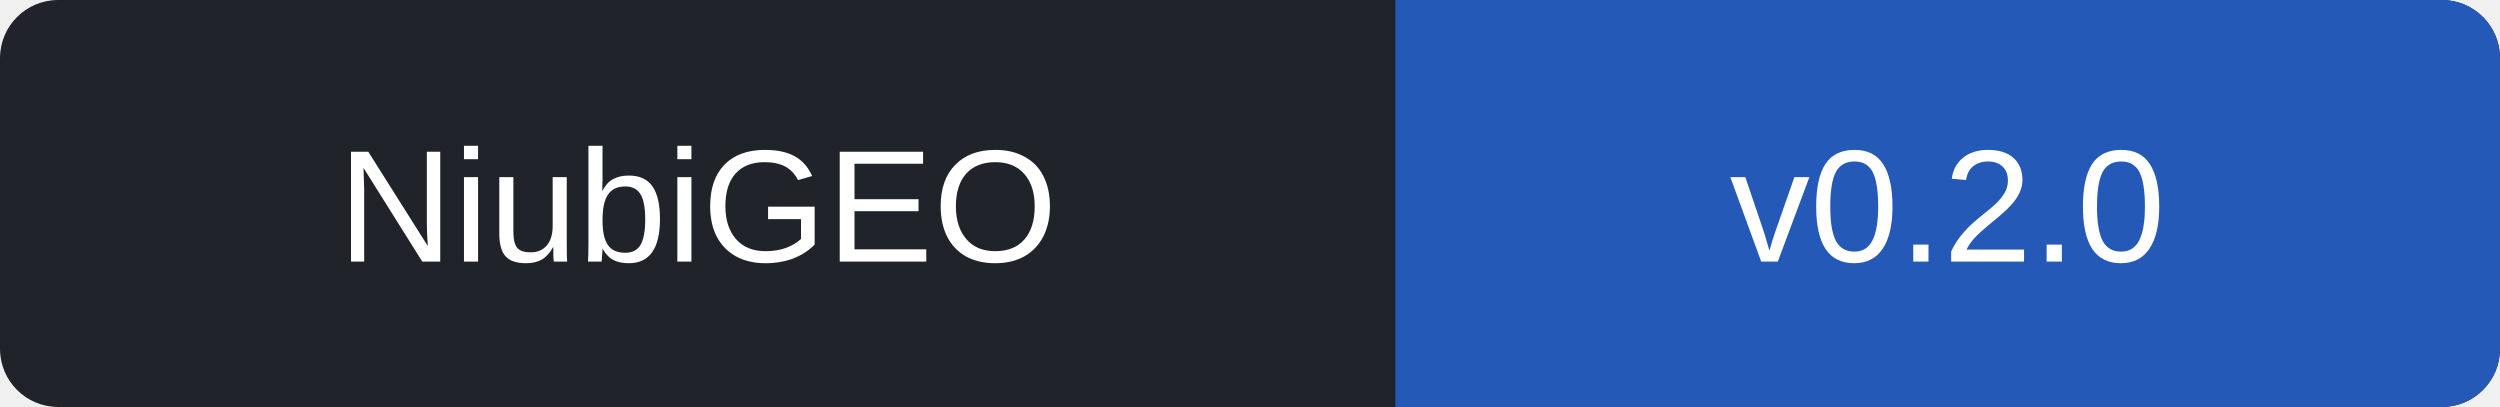
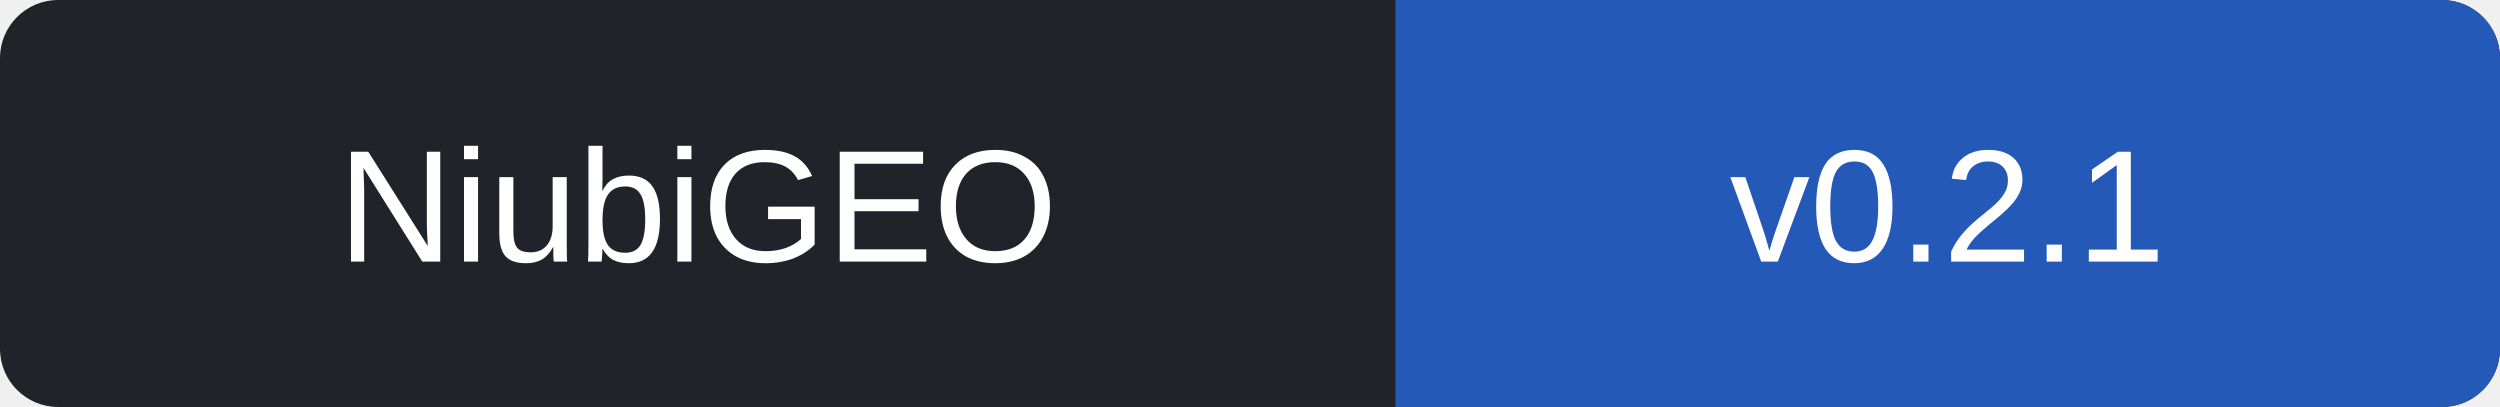
- <svg xmlns="http://www.w3.org/2000/svg" width="172" height="28" viewBox="0 0 172 28" role="img" aria-label="NiubiGEO v0.2.0">
+ <svg xmlns="http://www.w3.org/2000/svg" width="172" height="28" viewBox="0 0 172 28" role="img" aria-label="NiubiGEO v0.2.1">
  <rect width="172" height="28" rx="4" fill="#20242a" />
  <path d="M96 0h72a4 4 0 0 1 4 4v20a4 4 0 0 1-4 4H96z" fill="#2459b8" />
  <g fill="#fff" text-anchor="middle" font-family="Verdana,Arial,sans-serif" font-size="11">
    <text x="48" y="18">NiubiGEO</text>
-     <text x="134" y="18">v0.2.0</text>
+     <text x="134" y="18">v0.2.1</text>
  </g>
</svg>
